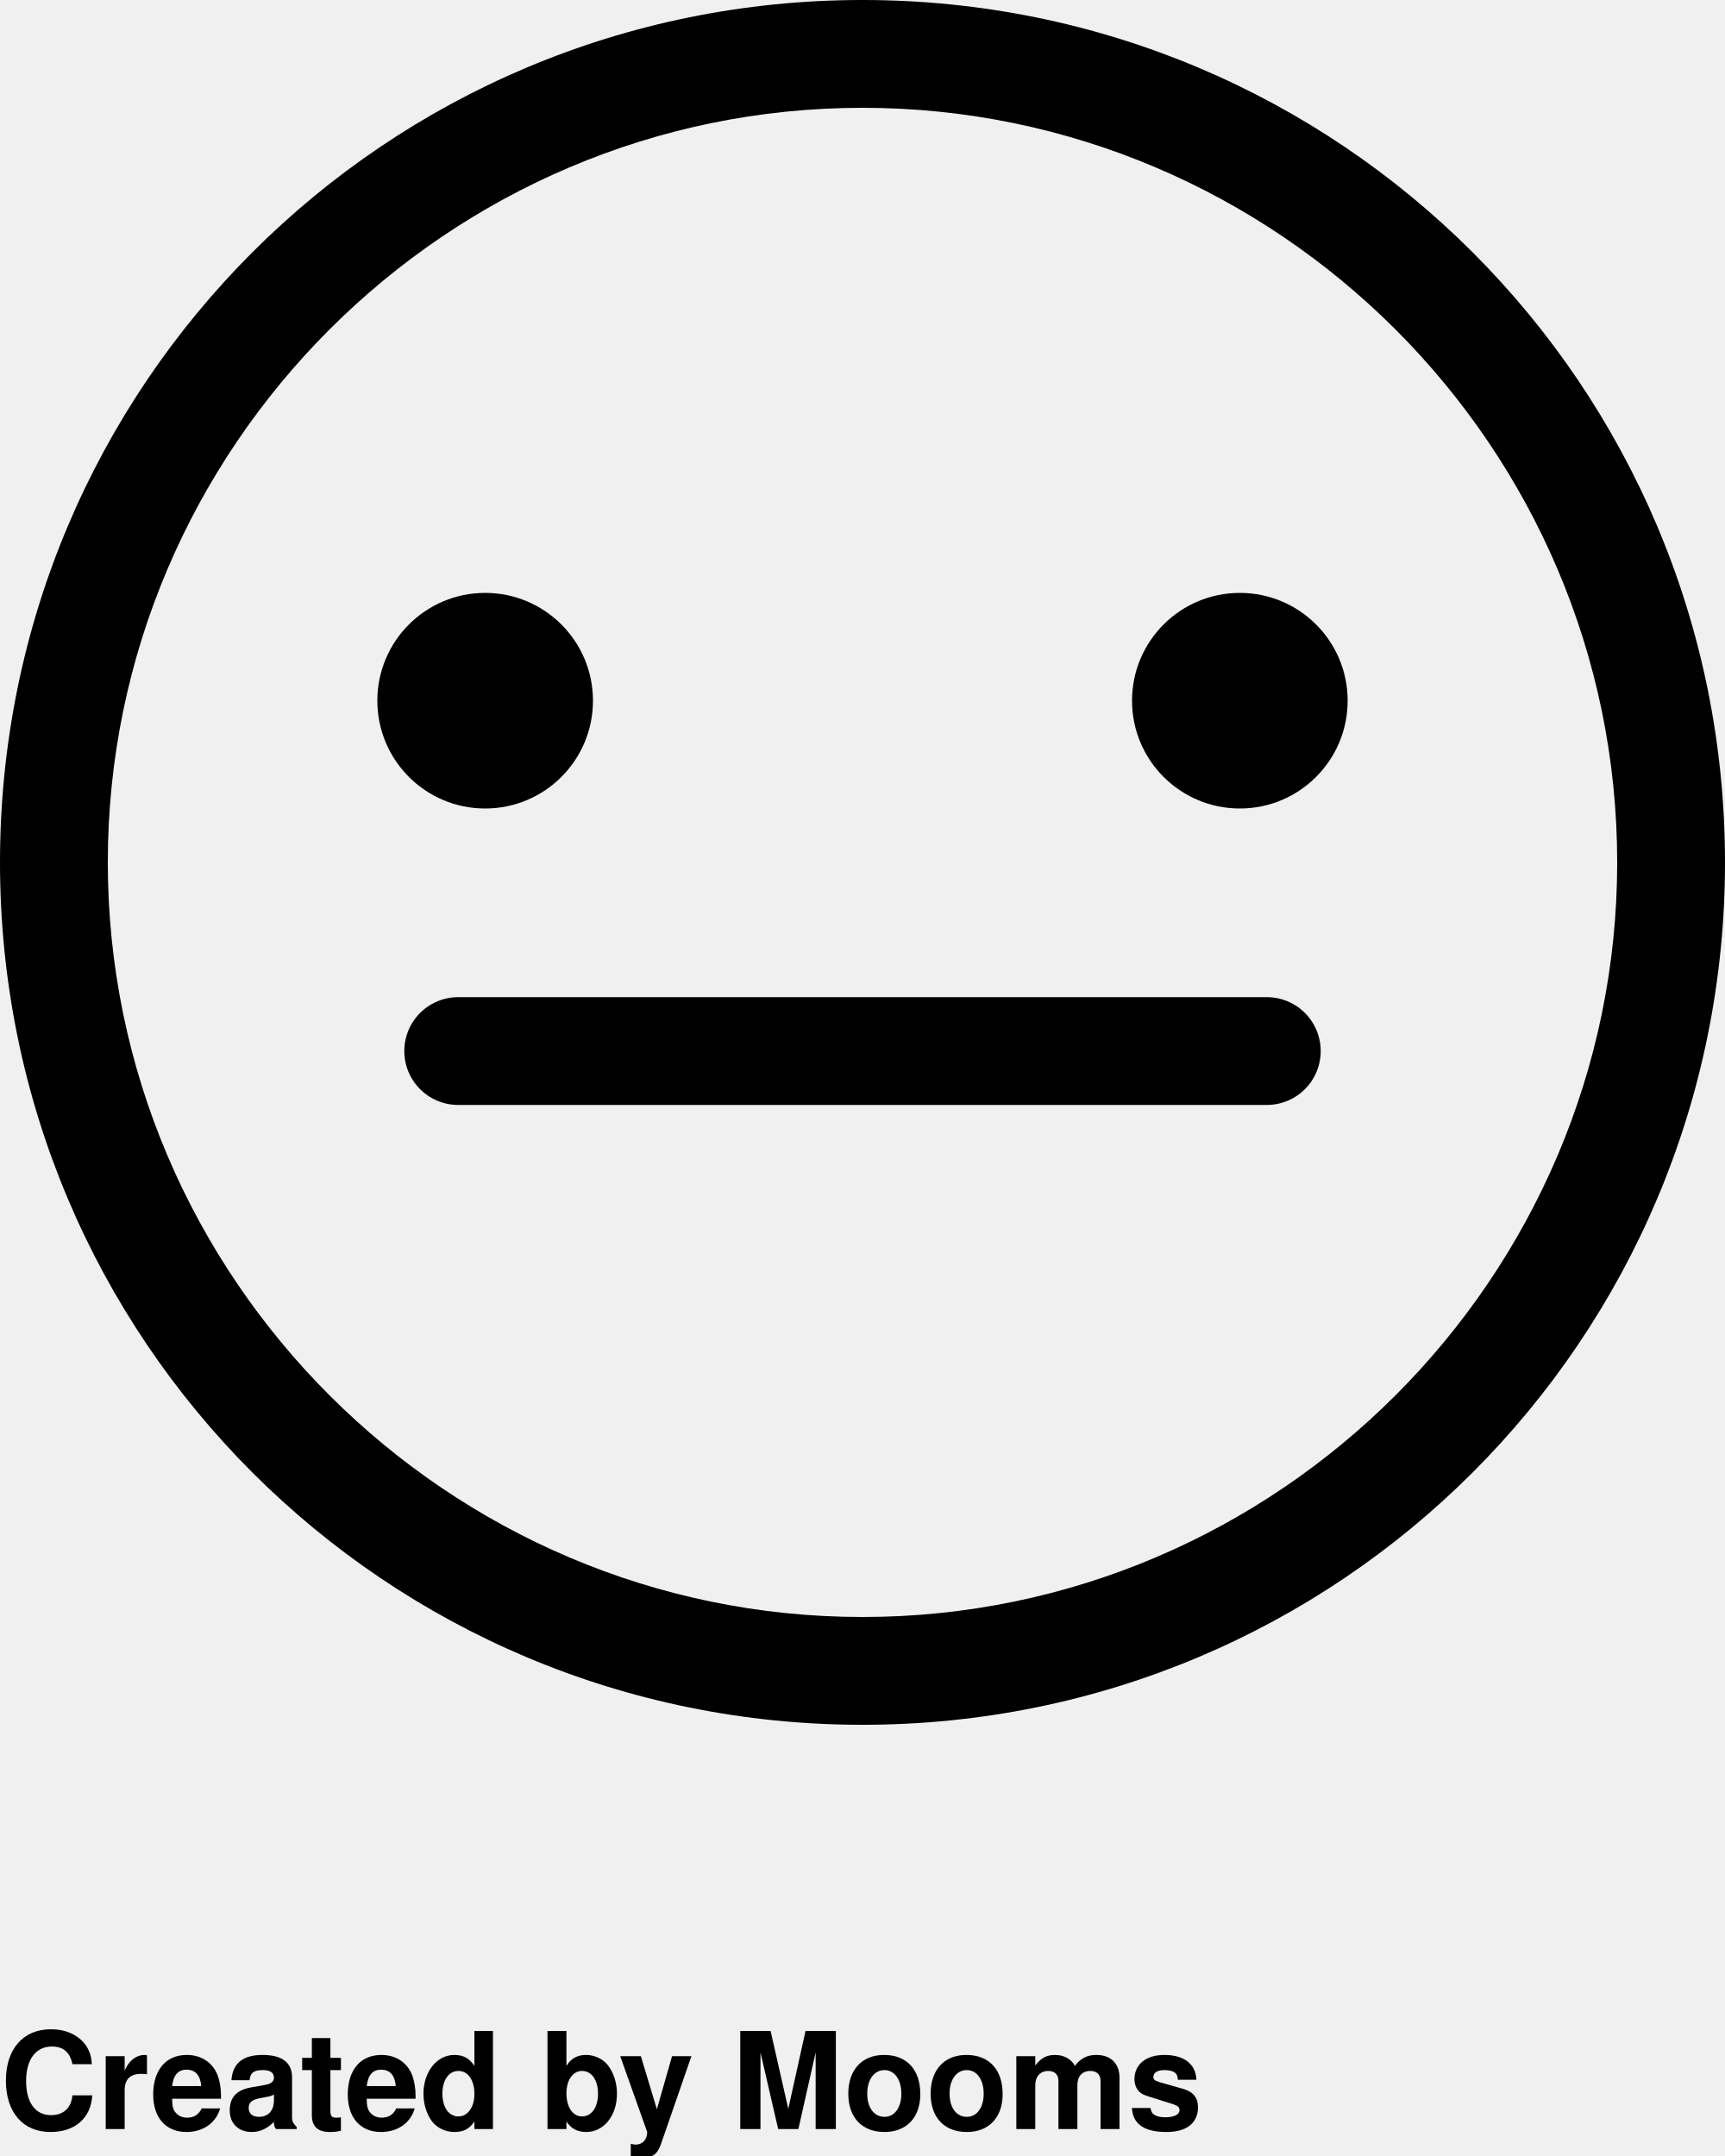
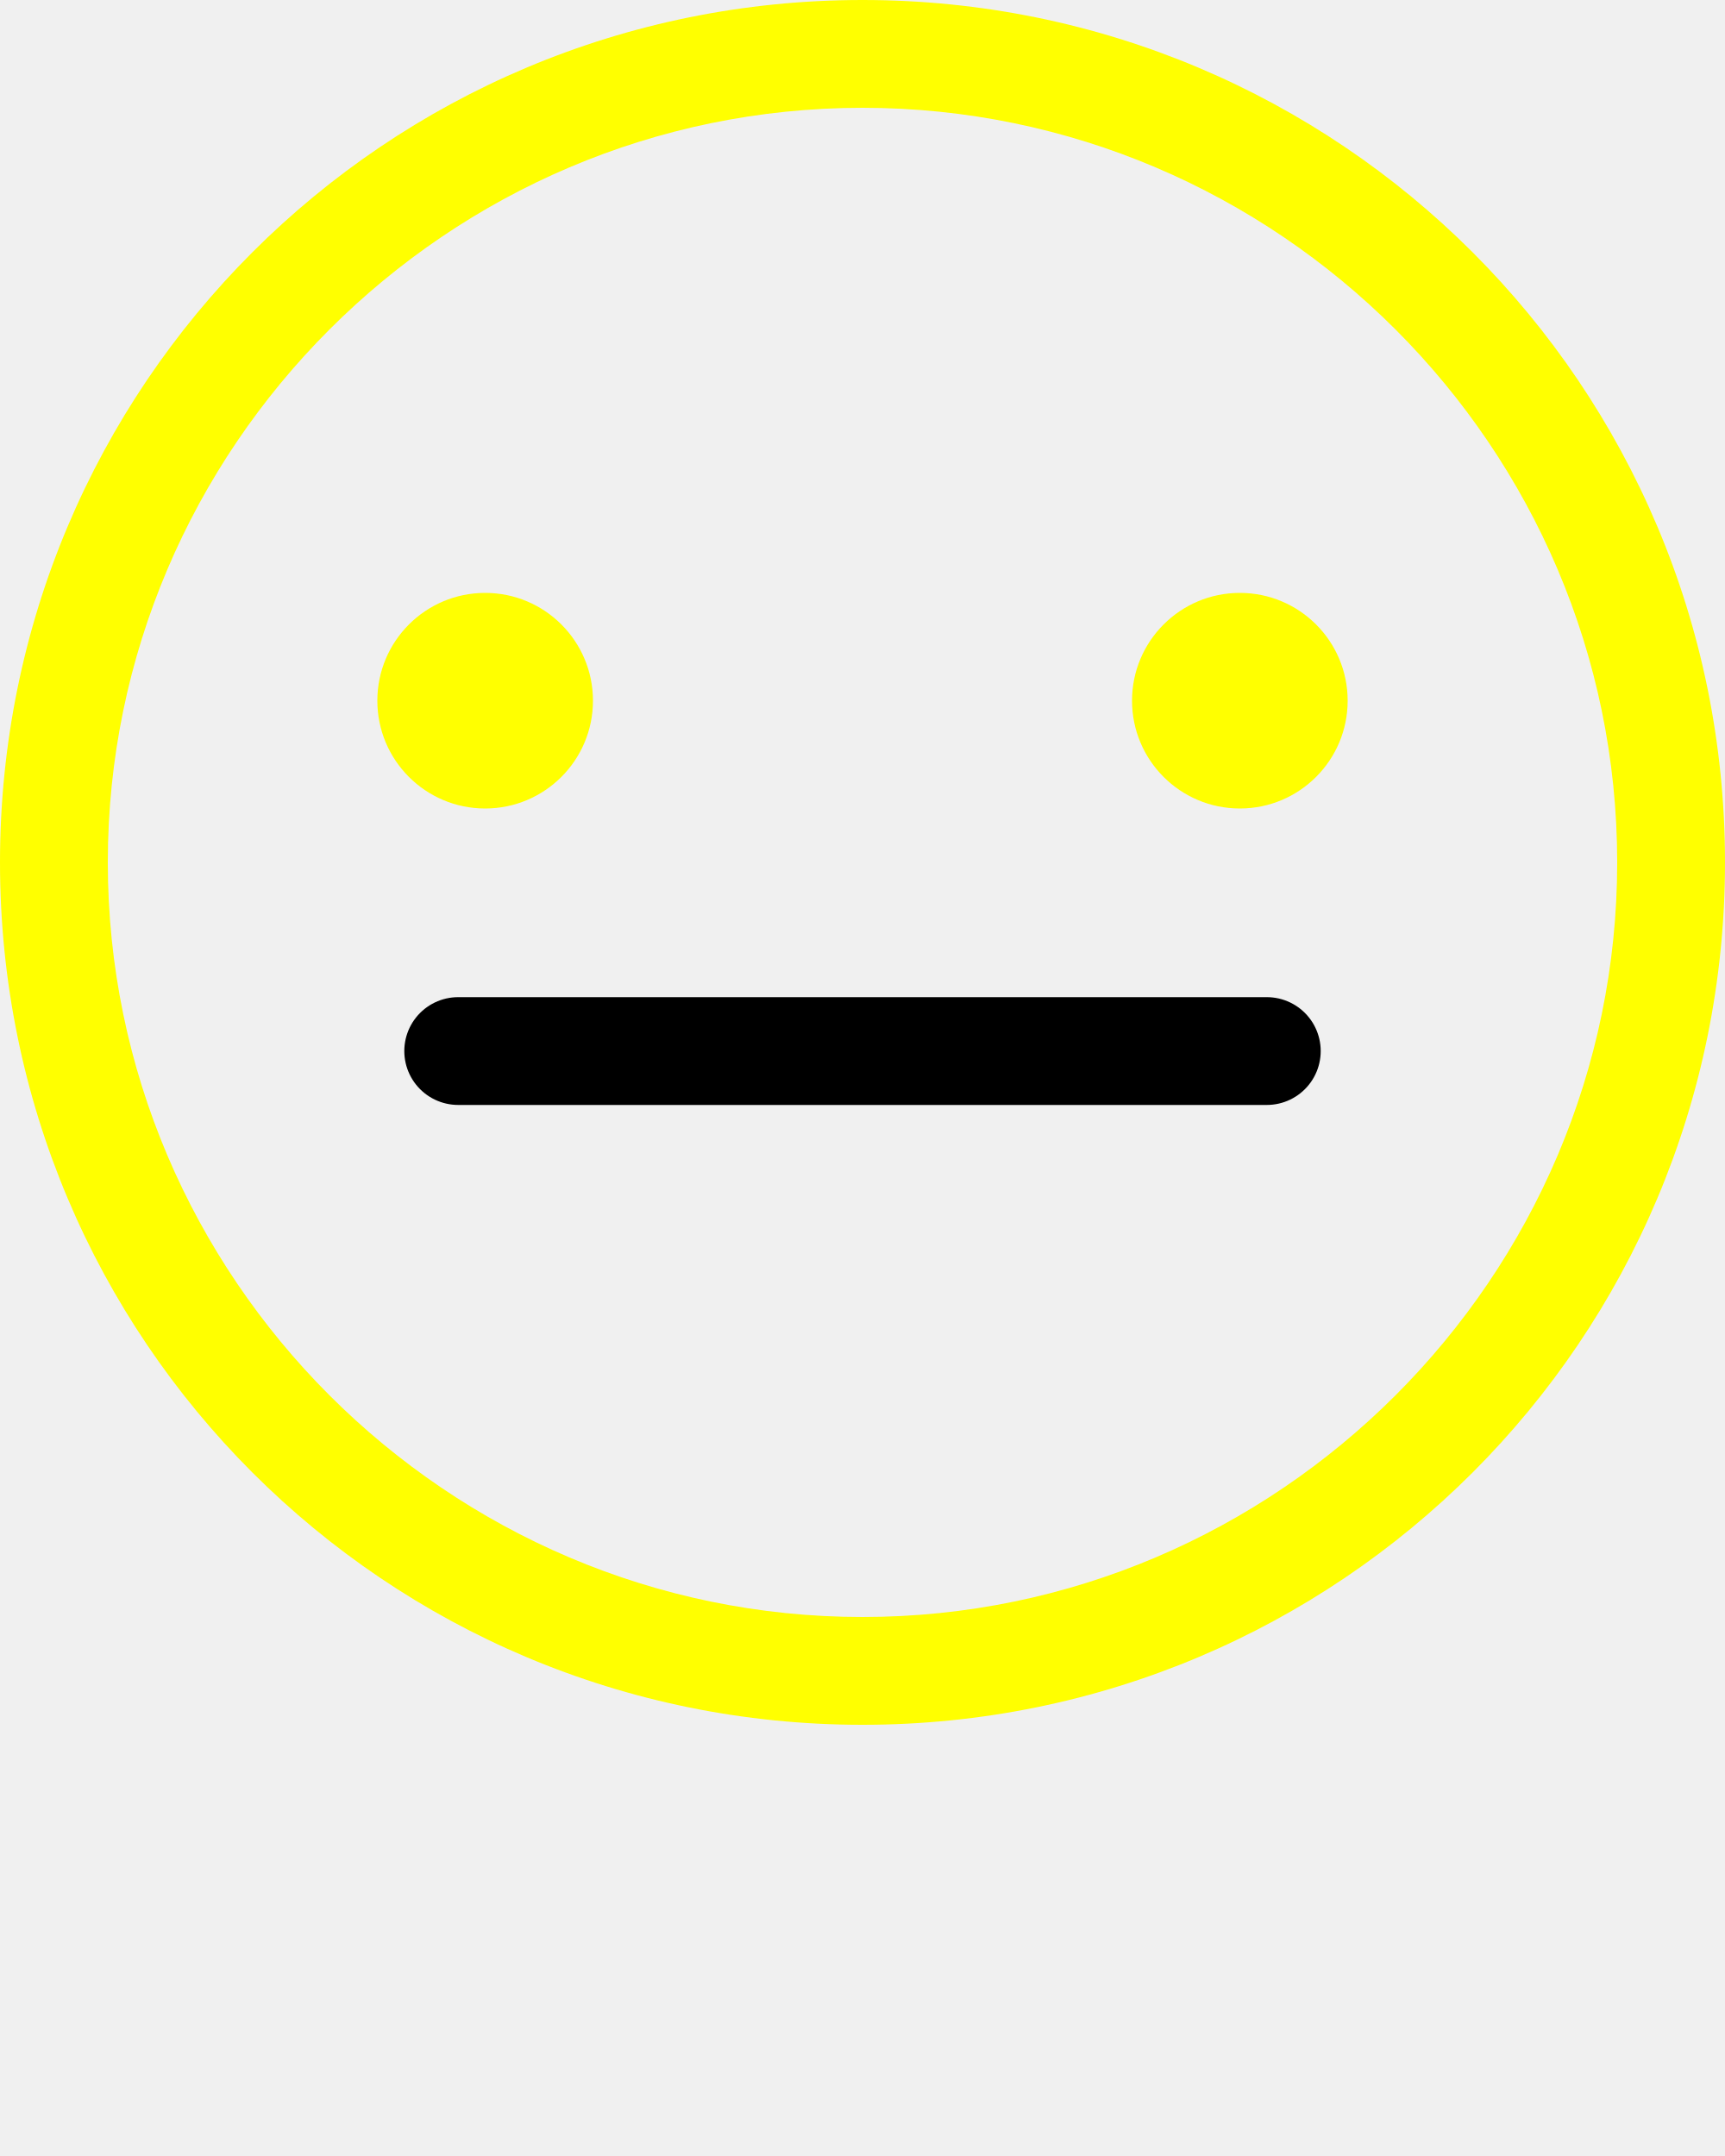
<svg xmlns="http://www.w3.org/2000/svg" version="1.1" x="0px" y="0px" viewBox="0 0 64 80" style="enable-background:new 0 0 64 64;" xml:space="preserve">
  <style type="text/css">
	.st0{fill:none;stroke:#000000;stroke-width:4;stroke-linecap:round;stroke-miterlimit:10;}
	.st1{fill:none;stroke:#000000;stroke-width:4;stroke-linecap:round;stroke-linejoin:round;stroke-miterlimit:10;}
	.st2{stroke:#000000;stroke-width:4;stroke-linecap:round;stroke-miterlimit:10;}
	.st3{clip-path:url(#SVGID_2_);fill:#FFFFFF;}
	.st4{fill:none;}
</style>
  <g>
-     <path d="M32,4c15.4,0,28,12.6,28,28S47.4,60,32,60S4,47.4,4,32S16.6,4,32,4 M32,0C14.3,0,0,14.3,0,32s14.3,32,32,32s32-14.3,32-32   S49.7,0,32,0L32,0z" />
+     <path d="M32,4c15.4,0,28,12.6,28,28S47.4,60,32,60S4,47.4,4,32S16.6,4,32,4 M32,0C14.3,0,0,14.3,0,32s14.3,32,32,32s32-14.3,32-32   S49.7,0,32,0L32,0z" fill="yellow" />
  </g>
-   <line class="st1" x1="47" y1="39" x2="17" y2="39" />
-   <circle cx="18" cy="26" r="4" />
-   <circle cx="46" cy="26" r="4" />
-   <text x="0" y="79" fill="#000000" font-size="5px" font-weight="bold" font-family="'Helvetica Neue', Helvetica, Arial-Unicode, Arial, Sans-serif">Created by Mooms</text>
-   <text x="0" y="84" fill="#000000" font-size="5px" font-weight="bold" font-family="'Helvetica Neue', Helvetica, Arial-Unicode, Arial, Sans-serif">from the Noun Project</text>
+   <line class="st1" x1="47" y1="39" x2="17" y2="39" fill="yellow" />
+   <circle cx="18" cy="26" r="4" fill="yellow" />
+   <circle cx="46" cy="26" r="4" fill="yellow" />
</svg>
